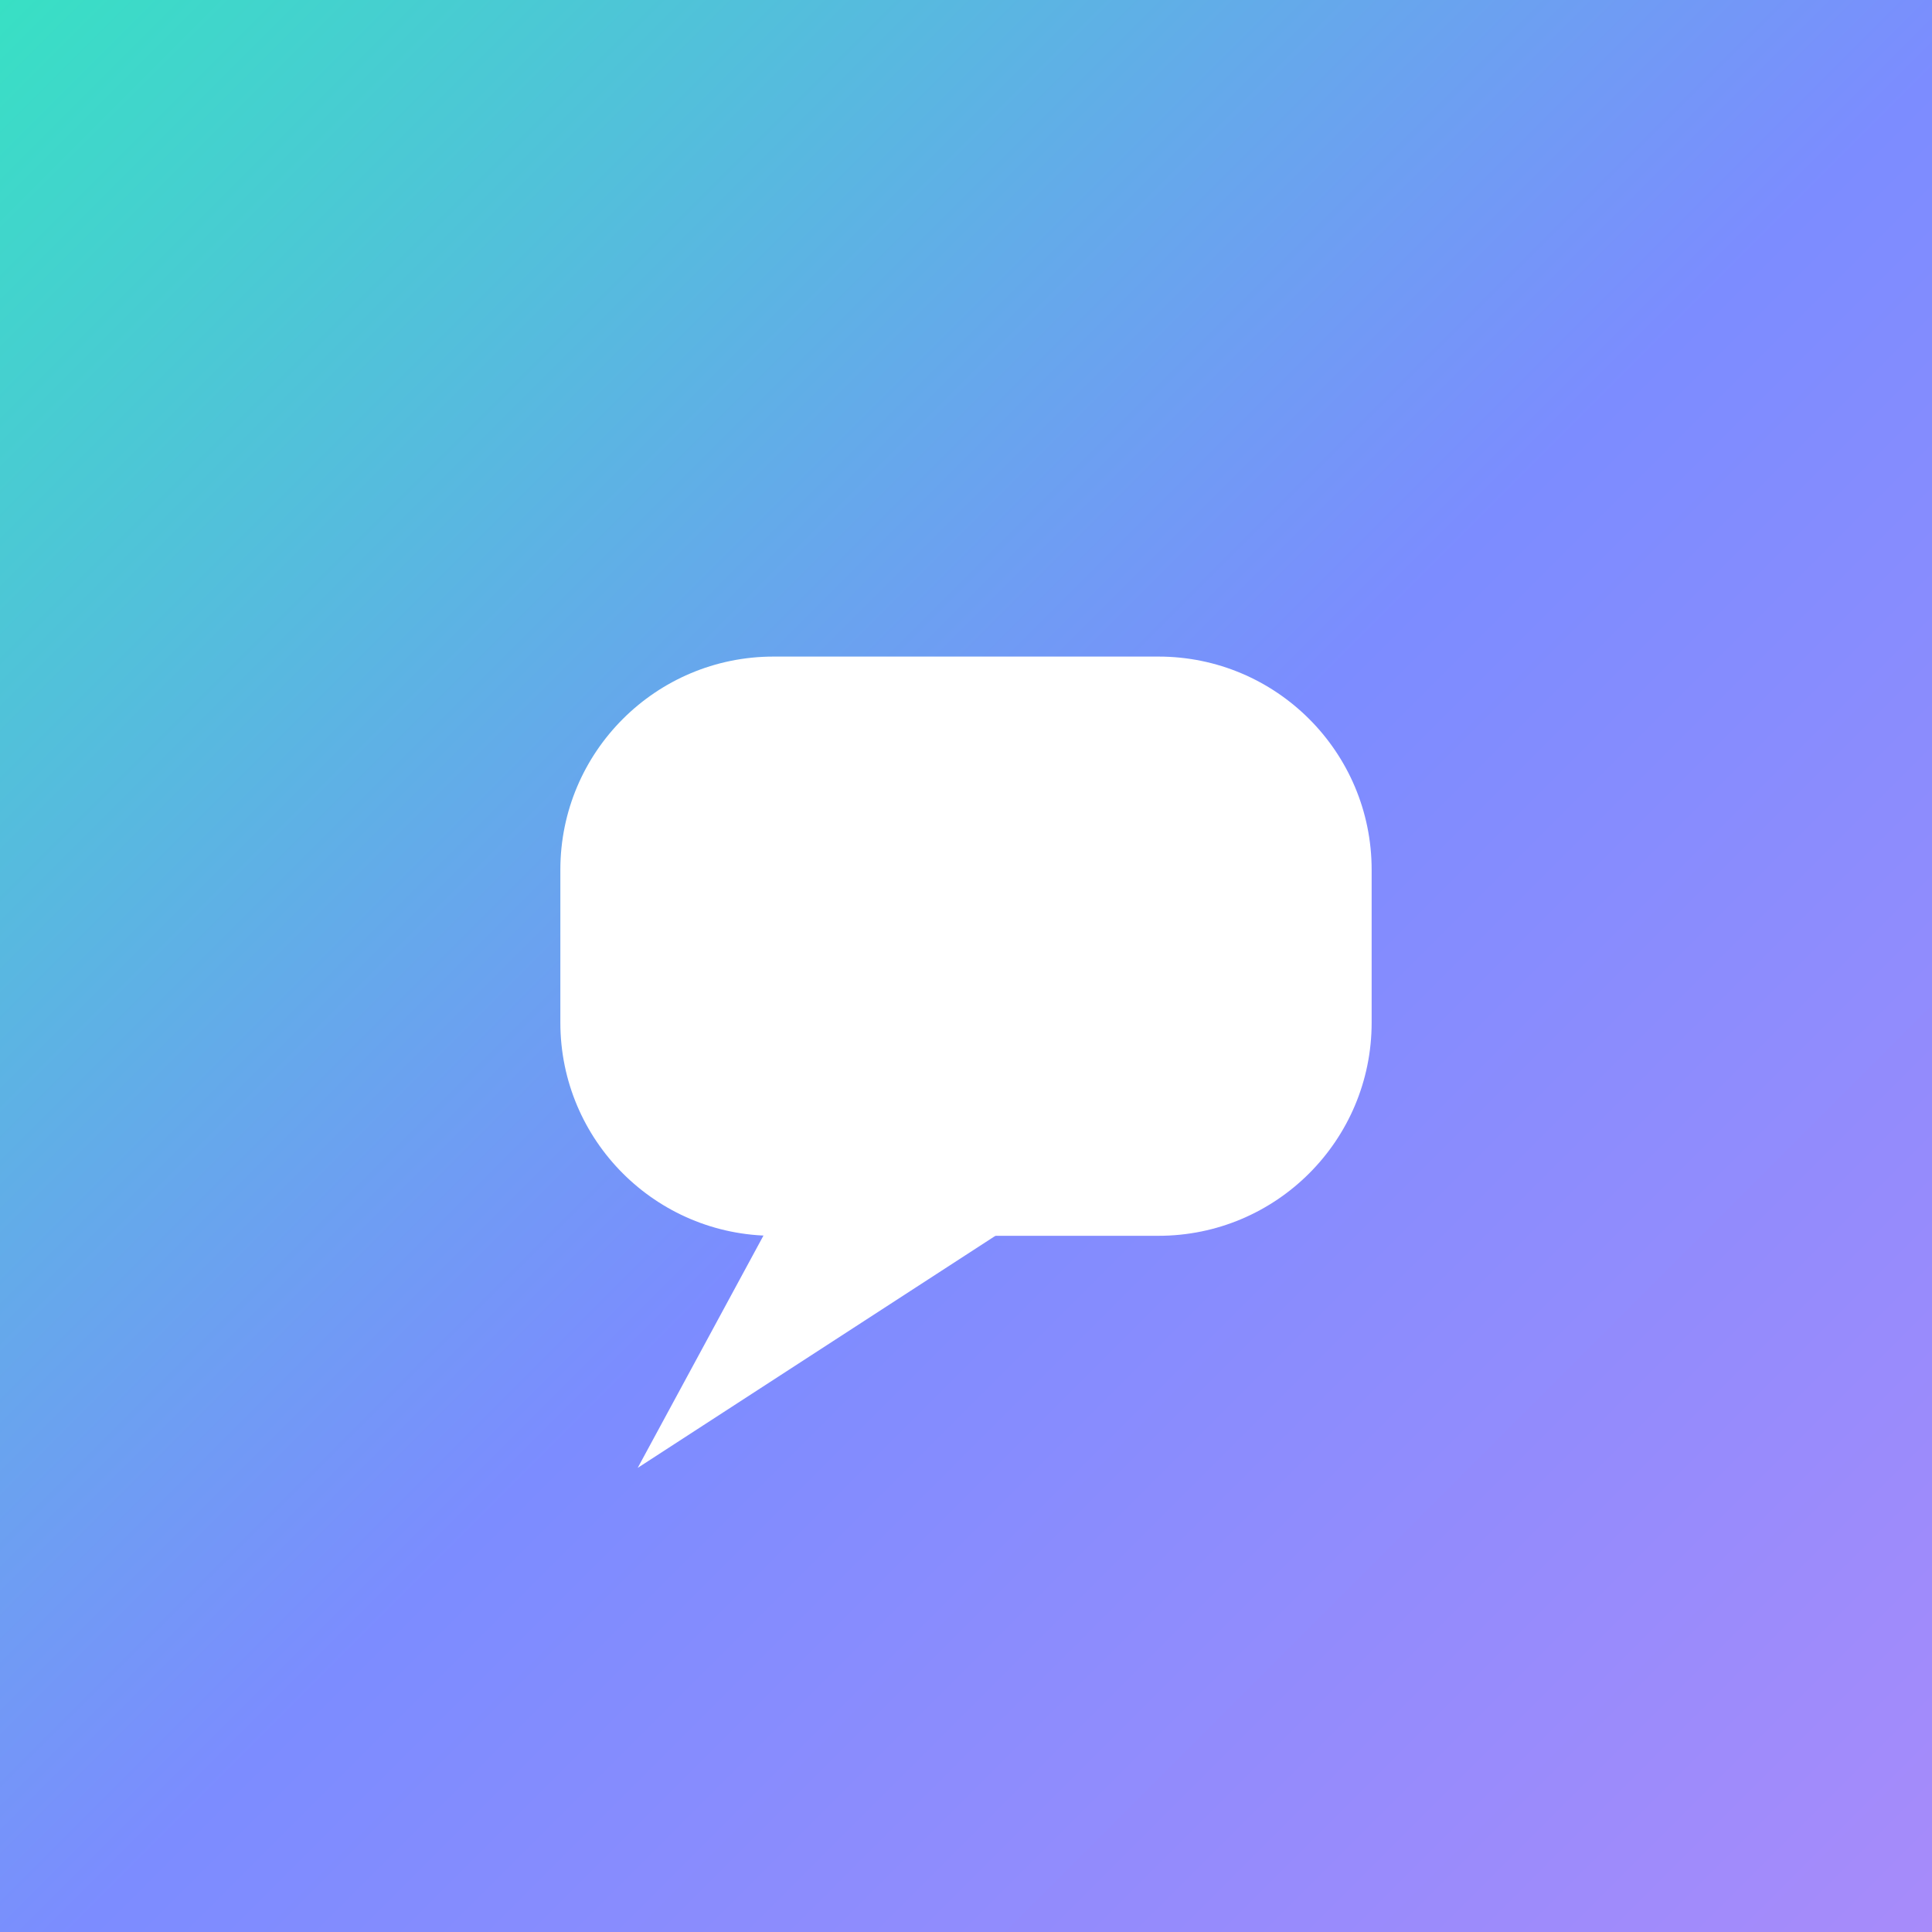
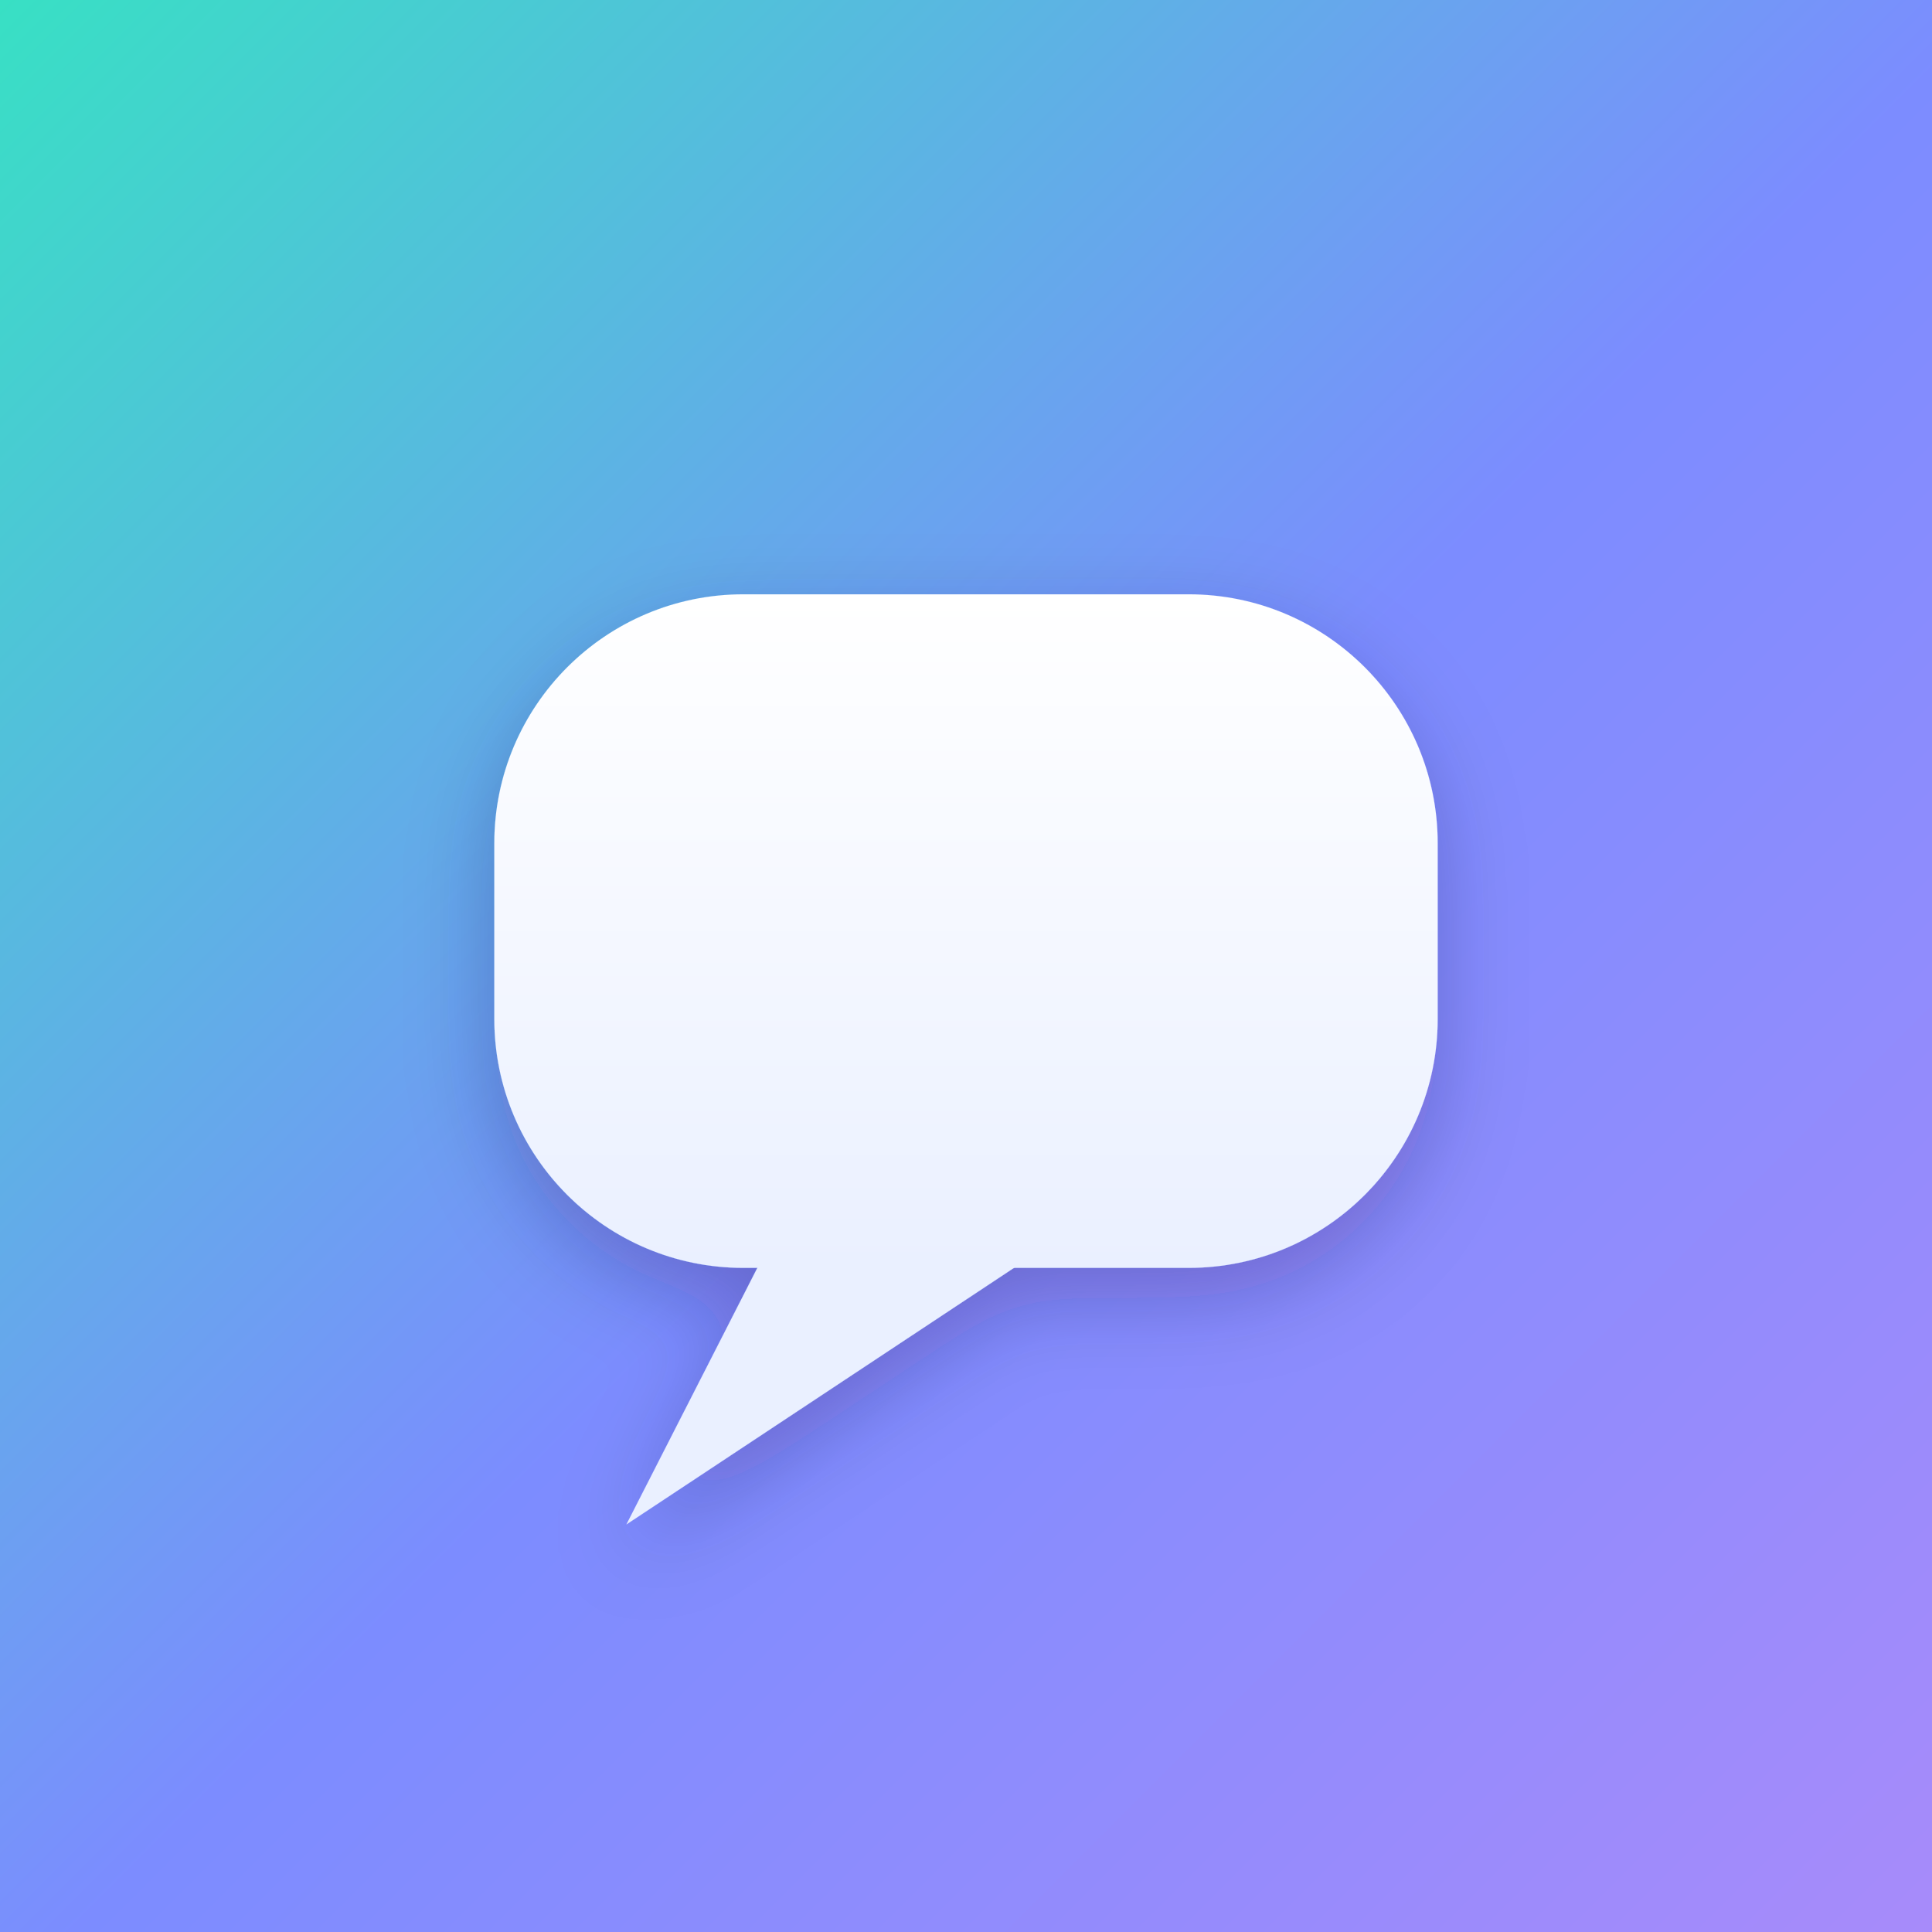
<svg xmlns="http://www.w3.org/2000/svg" width="1024" height="1024" viewBox="0 0 1024 1024">
  <defs>
    <linearGradient id="aurora" x1="0" y1="0" x2="1024" y2="1024" gradientUnits="userSpaceOnUse">
      <stop offset="0" stop-color="#38E0C4" />
      <stop offset="0.52" stop-color="#7C8CFF" />
      <stop offset="1" stop-color="#A78BFA" />
    </linearGradient>
+     <linearGradient id="bubble" x1="262" y1="315" x2="262" y2="672" gradientUnits="userSpaceOnUse">
+       <stop offset="0" stop-color="#FFFFFF" />
+       <stop offset="1" stop-color="#EAF0FF" />
+     </linearGradient>
+     <filter id="depth" x="-20%" y="-20%" width="140%" height="150%">
+       <feDropShadow dx="0" dy="16" stdDeviation="22" flood-color="#1A1145" flood-opacity="0.25" />
+     </filter>
  </defs>
  <rect x="0" y="0" width="1024" height="1024" fill="url(#aurora)" />
-   <rect x="297" y="348" width="430" height="307" rx="113" fill="#FFFFFF" />
-   <path d="M410 645 L338 778 L543 645 Z" fill="#FFFFFF" />
+   <g filter="url(#depth)" fill="url(#bubble)">
+     <rect x="262" y="315" width="500" height="357" rx="132" />
+     <path d="M405 665 L332 808 L548 665 Z" />
+   </g>
</svg>
